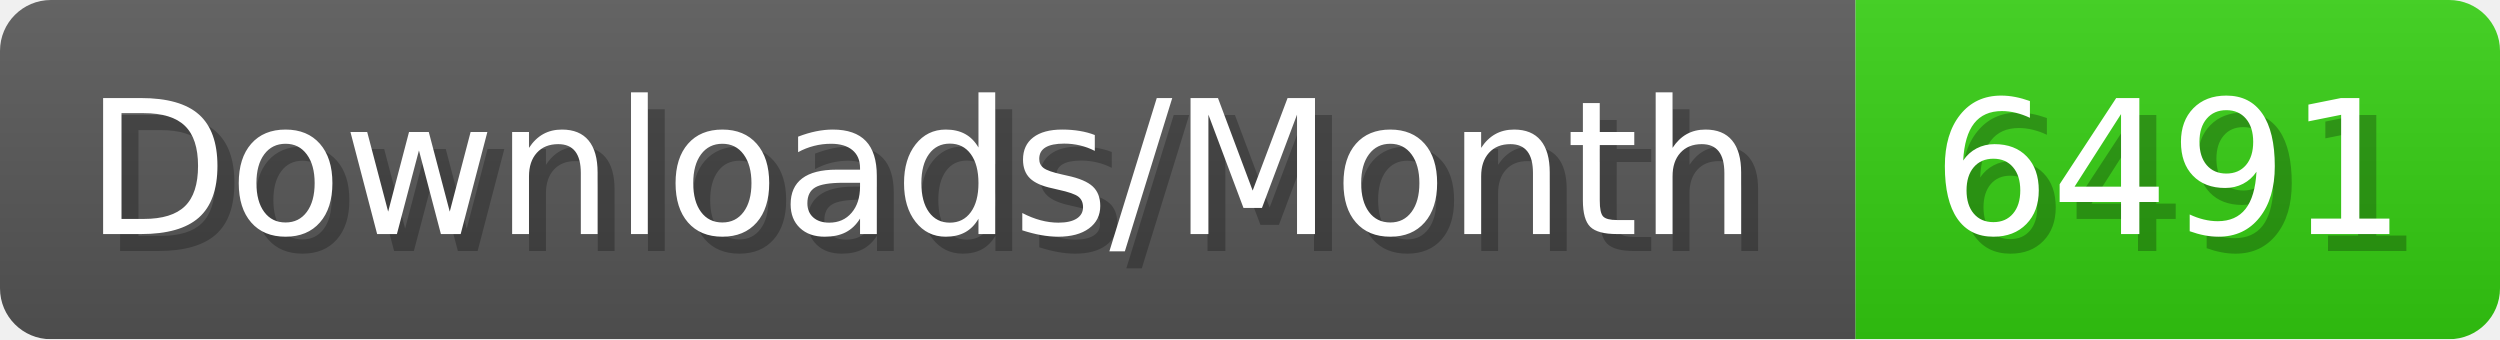
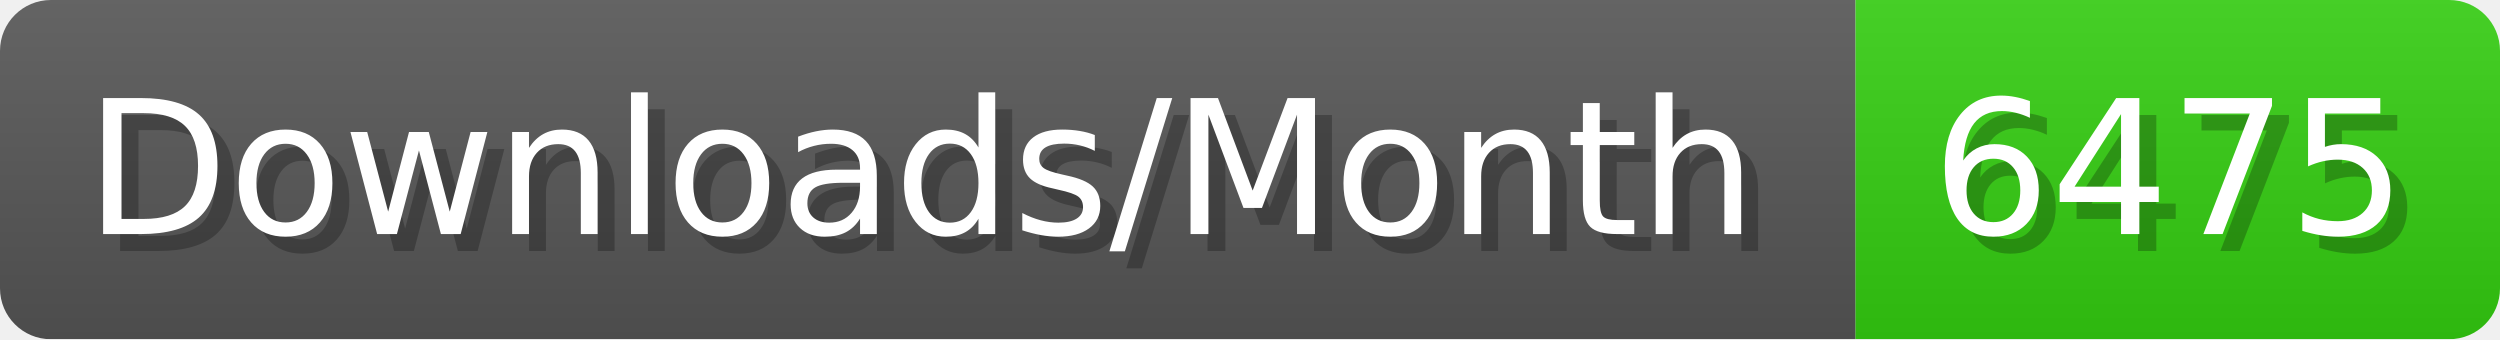
- <svg xmlns="http://www.w3.org/2000/svg" width="147.4" height="20" viewBox="0 0 1474 200" role="img" aria-label="Downloads/Month: 6491">
+ <svg xmlns="http://www.w3.org/2000/svg" width="147.4" height="20" viewBox="0 0 1474 200" role="img" aria-label="Downloads/Month: 6475">
  <linearGradient id="YlXUI" x2="0" y2="100%">
    <stop offset="0" stop-opacity=".1" stop-color="#EEE" />
    <stop offset="1" stop-opacity=".1" />
  </linearGradient>
  <mask id="JHhop">
    <rect width="1474" height="200" rx="30" fill="#FFF" />
  </mask>
  <g mask="url(#JHhop)">
    <rect width="1094" height="200" fill="#555" />
    <rect width="380" height="200" fill="#3C1" x="1094" />
    <rect width="1474" height="200" fill="url(#YlXUI)" />
  </g>
  <g aria-hidden="true" fill="#fff" text-anchor="start" font-family="Verdana,DejaVu Sans,sans-serif" font-size="110">
    <text x="60" y="148" textLength="994" fill="#000" opacity="0.25">Downloads/Month</text>
    <text x="50" y="138" textLength="994">Downloads/Month</text>
-     <text x="1149" y="148" textLength="280" fill="#000" opacity="0.25">6491</text>
-     <text x="1139" y="138" textLength="280">6491</text>
+     <text x="1149" y="148" textLength="280" fill="#000" opacity="0.25">6475</text>
+     <text x="1139" y="138" textLength="280">6475</text>
  </g>
</svg>
